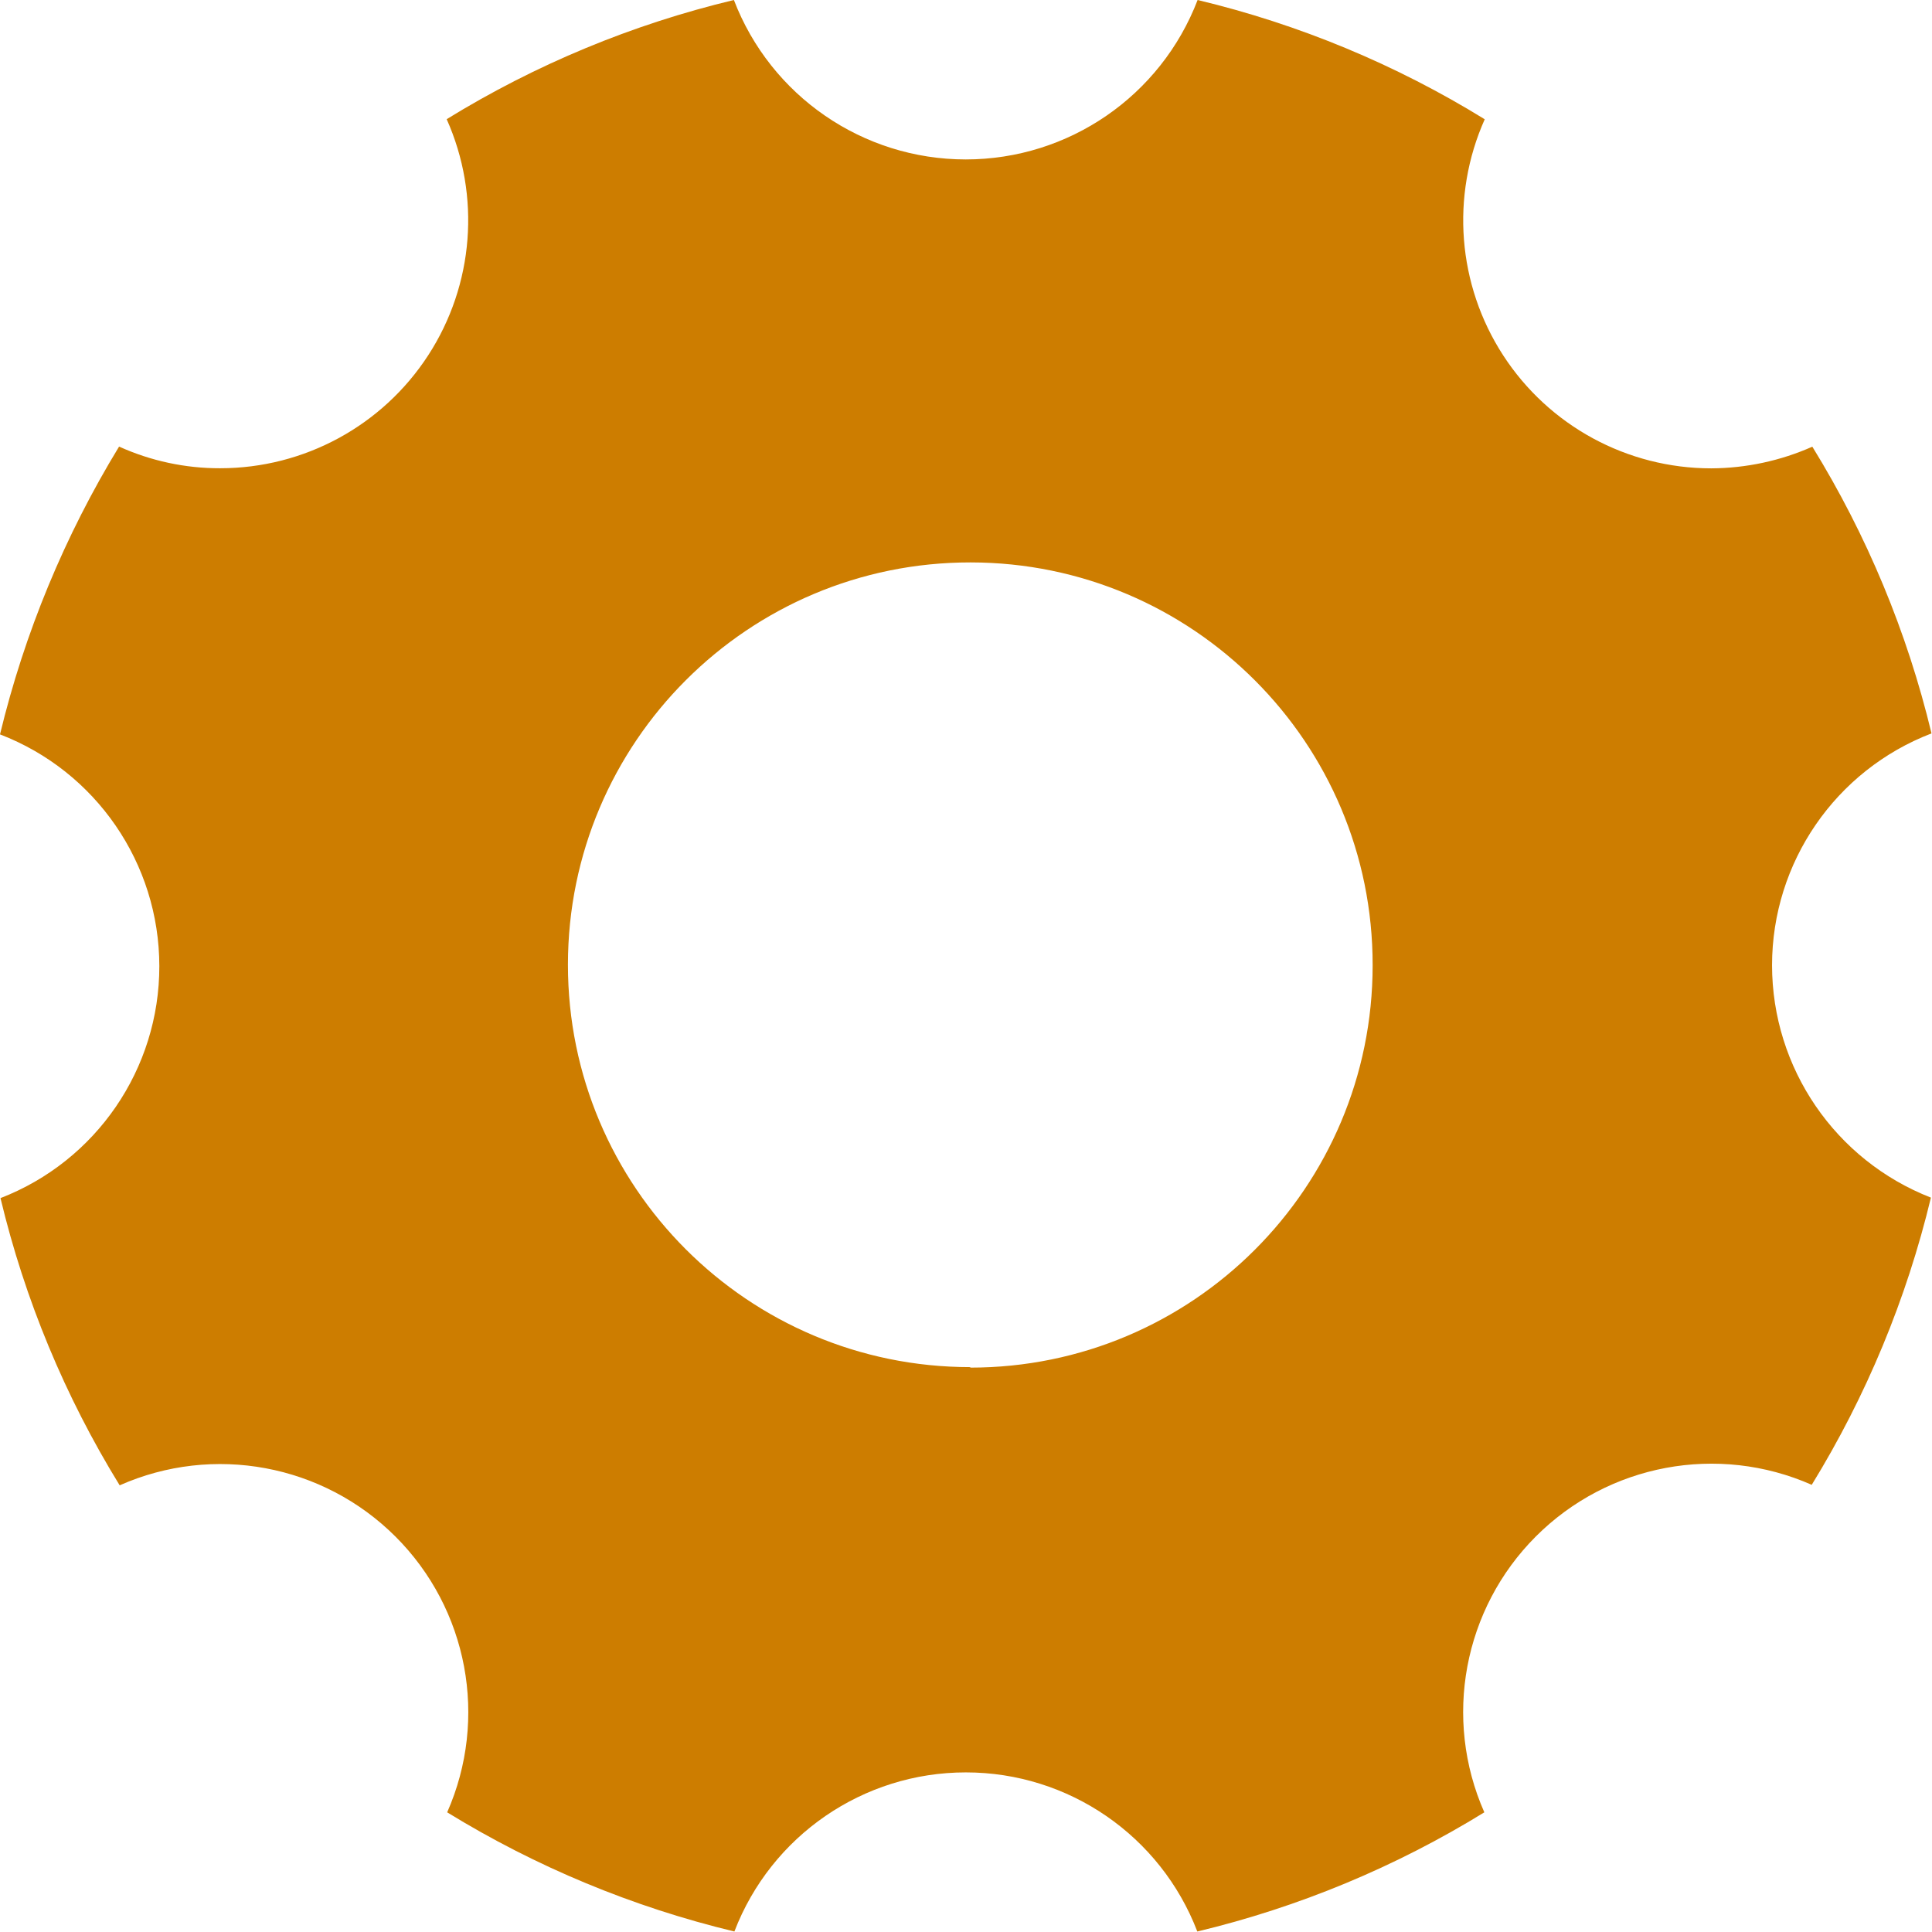
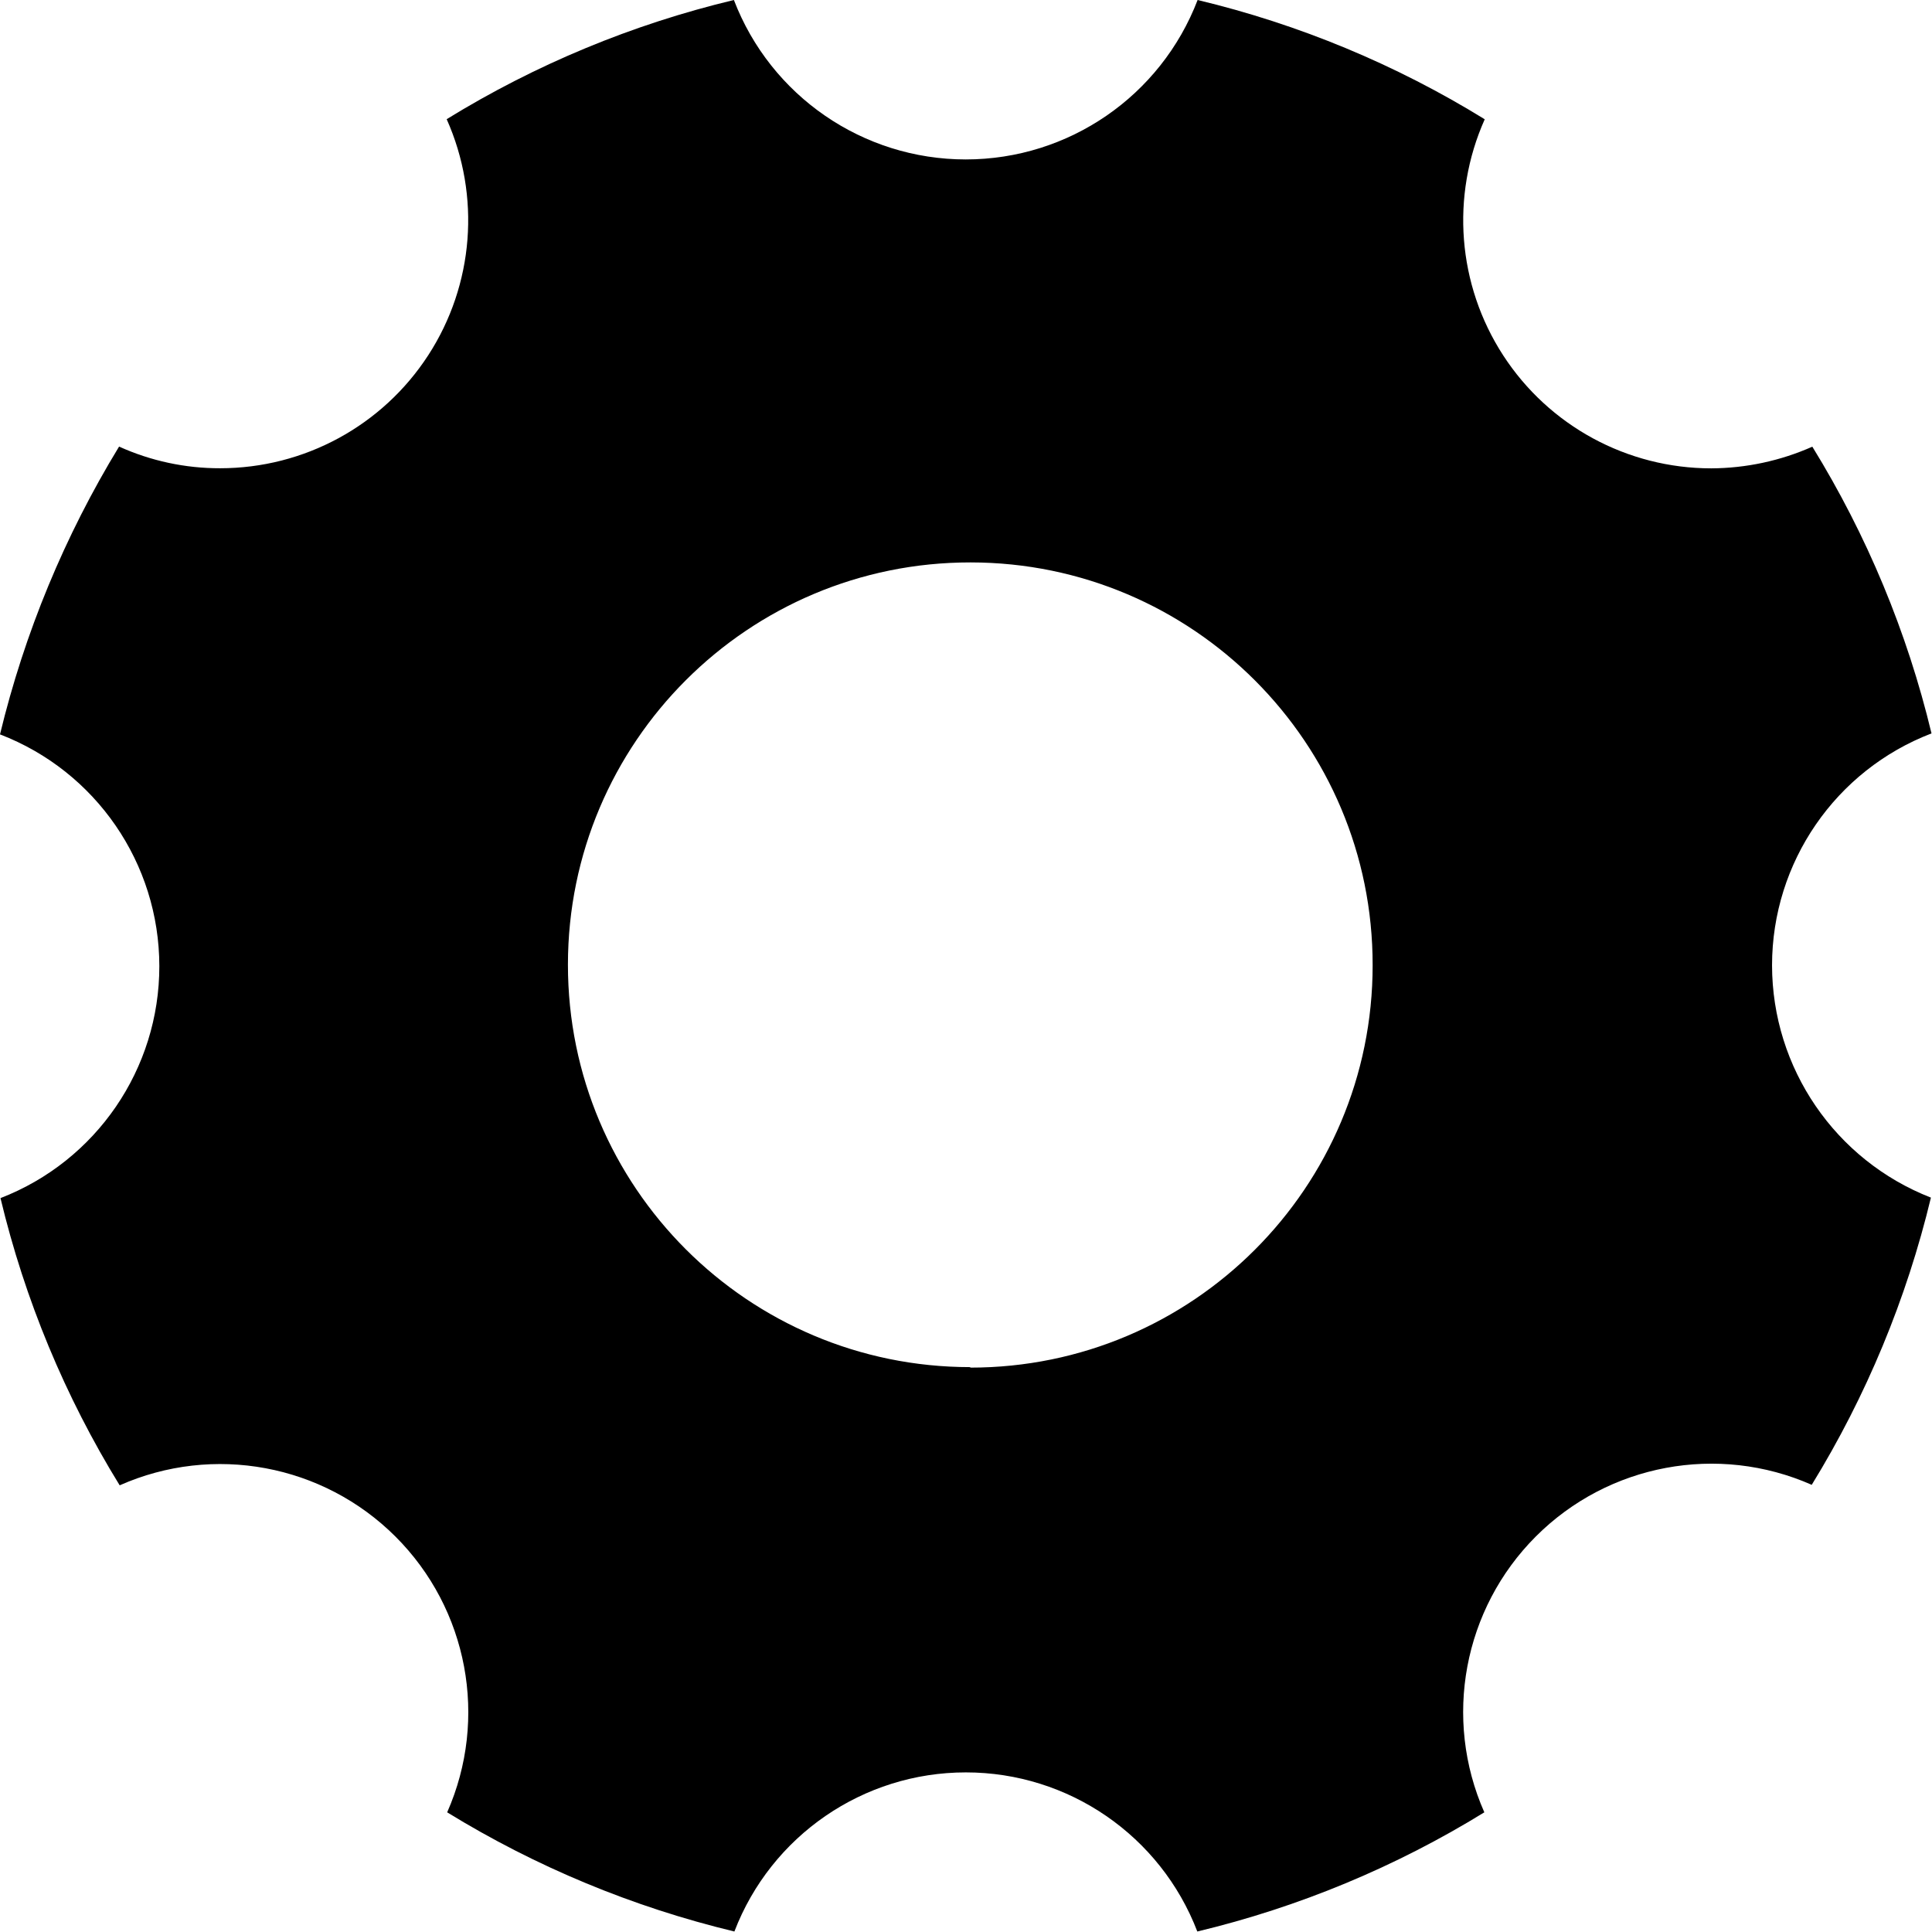
<svg xmlns="http://www.w3.org/2000/svg" width="19.61" height="19.615" viewBox="0 0 19.61 19.615">
-   <defs>
-     <style>.a{fill:#cd7d00;}</style>
-   </defs>
  <path class="a" d="M22.491,14.3a2.523,2.523,0,0,1,1.619-2.354A10,10,0,0,0,22.9,9.035a2.557,2.557,0,0,1-1.026.22,2.518,2.518,0,0,1-2.3-3.544A9.972,9.972,0,0,0,16.659,4.5a2.521,2.521,0,0,1-4.708,0A10,10,0,0,0,9.035,5.71a2.518,2.518,0,0,1-2.3,3.544,2.474,2.474,0,0,1-1.026-.22A10.223,10.223,0,0,0,4.5,11.956a2.523,2.523,0,0,1,.005,4.708,10,10,0,0,0,1.21,2.916A2.519,2.519,0,0,1,9.04,22.9a10.061,10.061,0,0,0,2.916,1.21,2.517,2.517,0,0,1,4.7,0A10,10,0,0,0,19.57,22.9a2.521,2.521,0,0,1,3.324-3.325,10.061,10.061,0,0,0,1.21-2.916A2.535,2.535,0,0,1,22.491,14.3Zm-8.14,4.08A4.085,4.085,0,1,1,18.436,14.3,4.084,4.084,0,0,1,14.351,18.385Z" transform="translate(-4.5 -4.5)" />
</svg>
